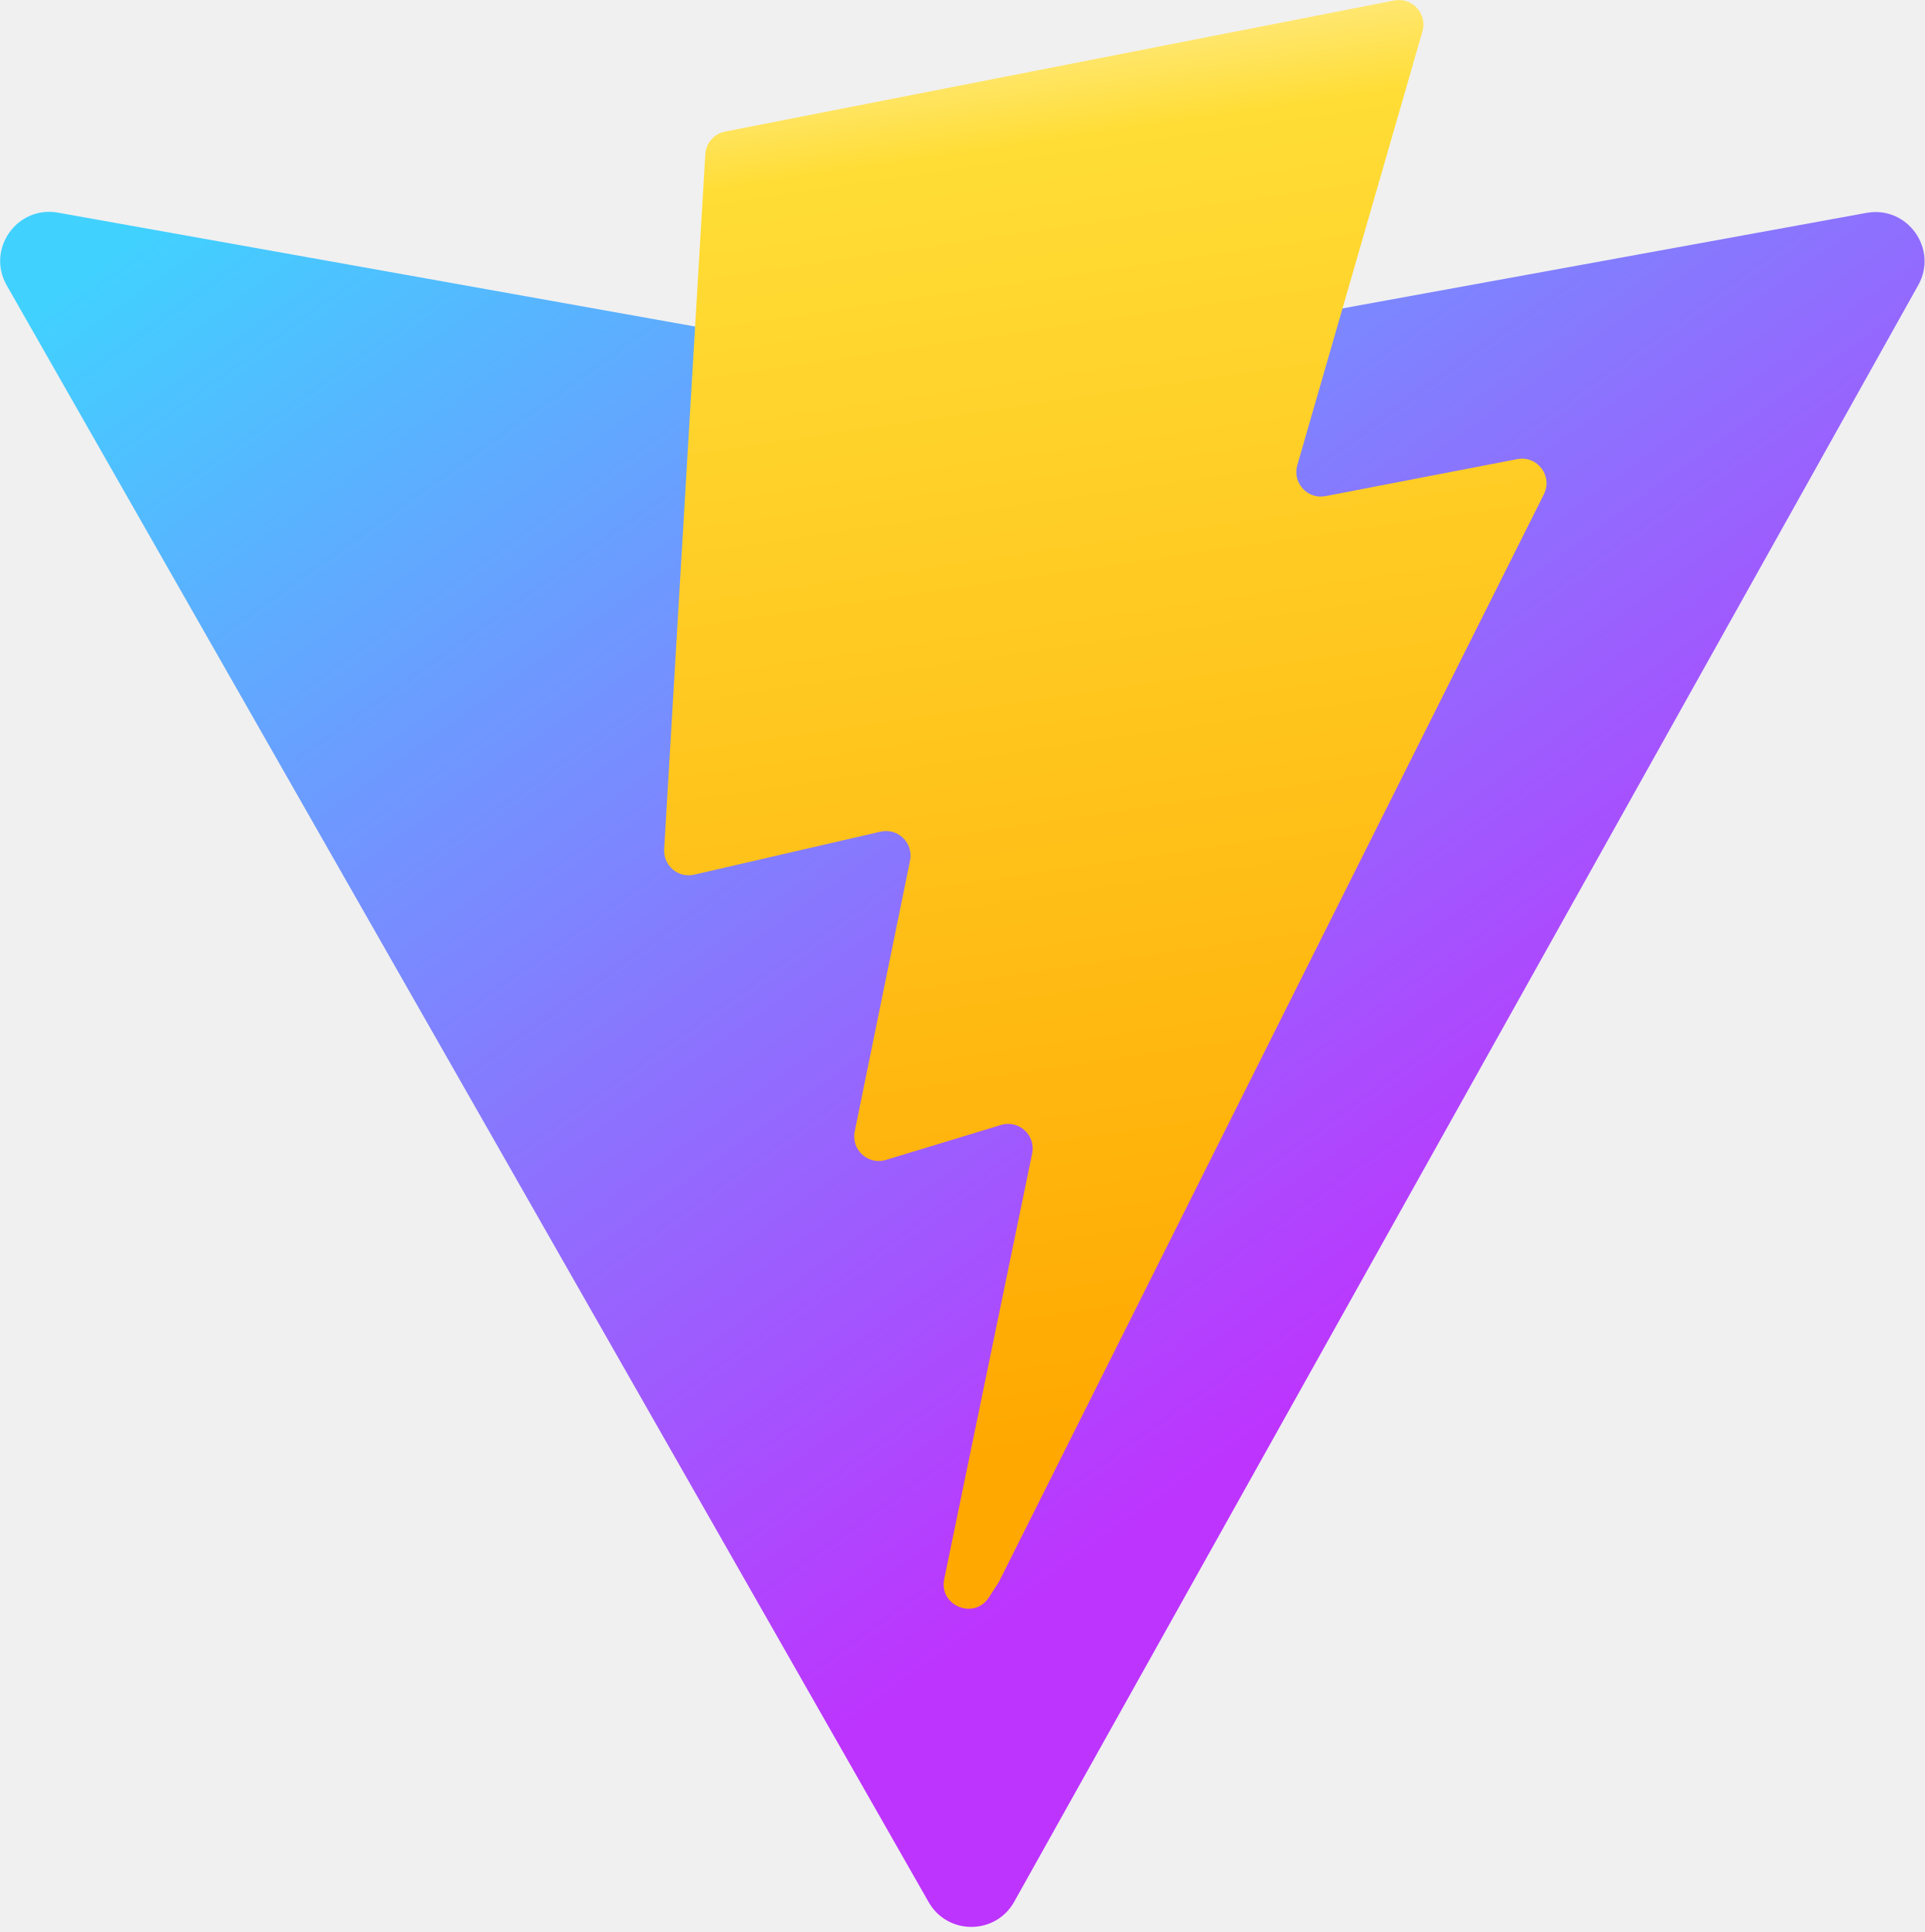
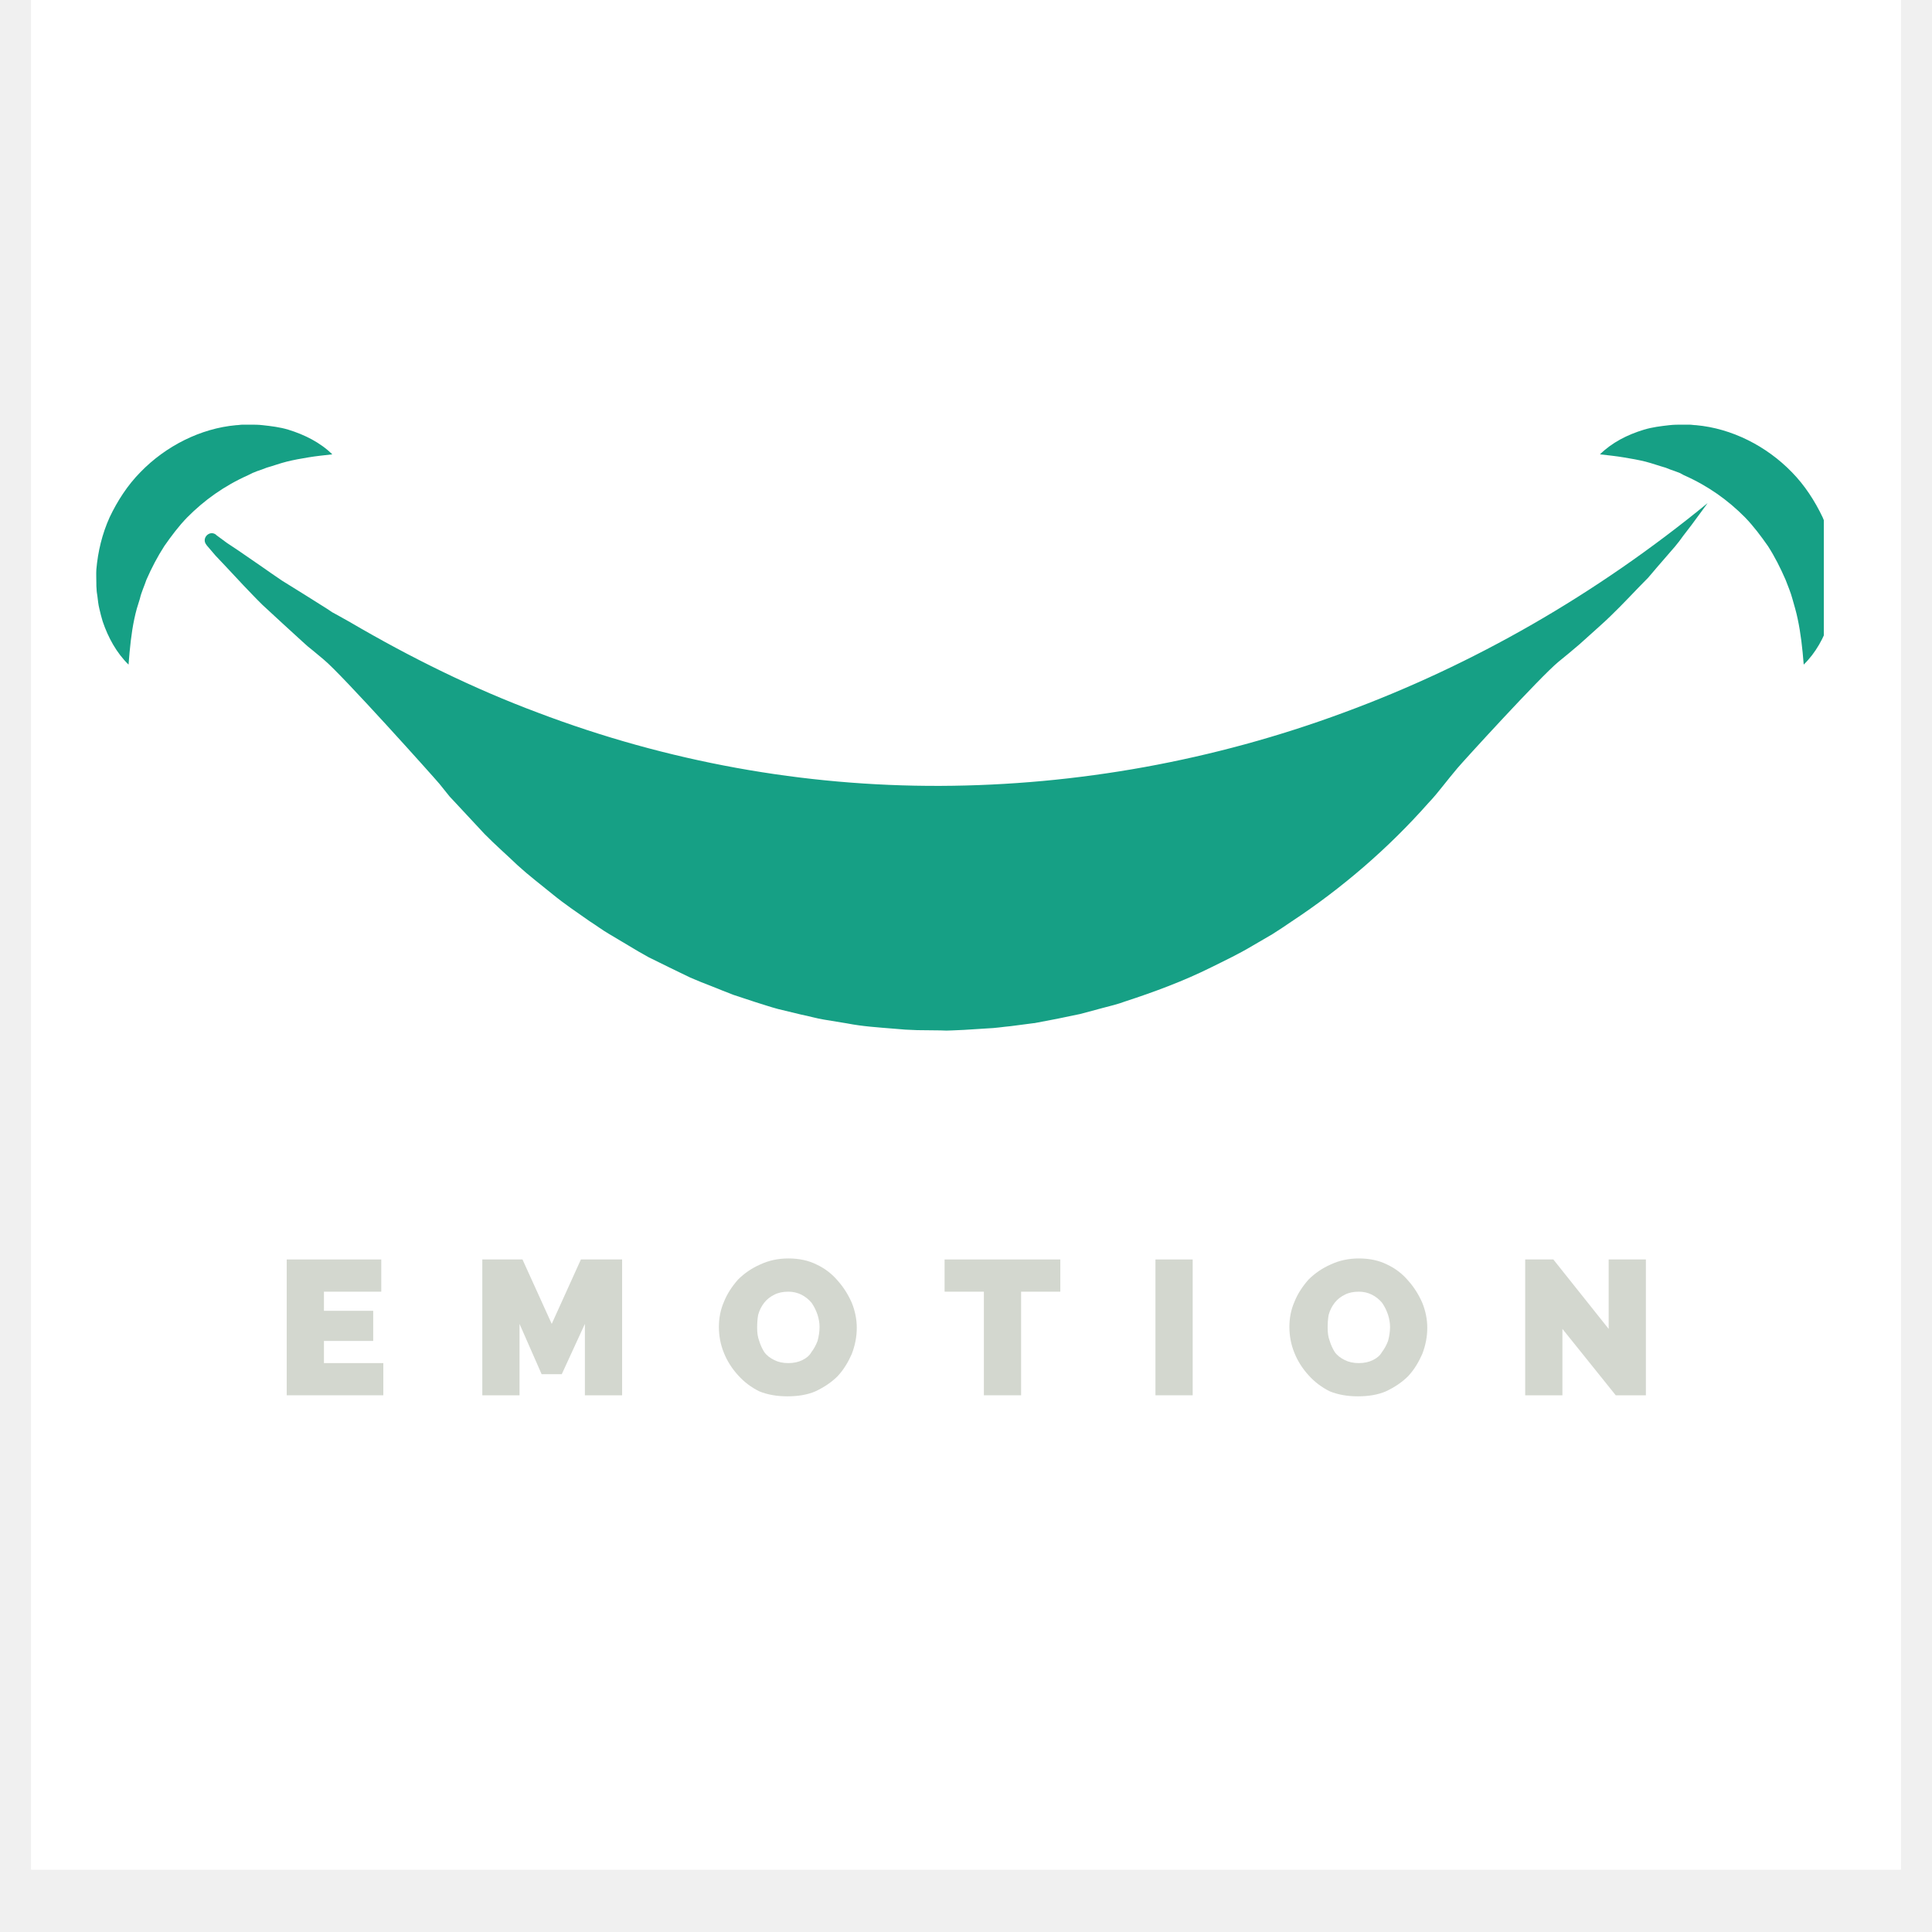
- <svg xmlns="http://www.w3.org/2000/svg" aria-hidden="true" role="img" class="iconify iconify--logos" width="31.88" height="32" preserveAspectRatio="xMidYMid meet" viewBox="0 0 256 257">
+ <svg xmlns="http://www.w3.org/2000/svg" width="40" zoomAndPan="magnify" viewBox="0 0 30 30" height="40" preserveAspectRatio="xMidYMid meet" version="1.0">
  <defs>
-     <linearGradient id="IconifyId1813088fe1fbc01fb466" x1="-.828%" x2="57.636%" y1="7.652%" y2="78.411%">
-       <stop offset="0%" stop-color="#41D1FF" />
-       <stop offset="100%" stop-color="#BD34FE" />
-     </linearGradient>
-     <linearGradient id="IconifyId1813088fe1fbc01fb467" x1="43.376%" x2="50.316%" y1="2.242%" y2="89.03%">
-       <stop offset="0%" stop-color="#FFEA83" />
-       <stop offset="8.333%" stop-color="#FFDD35" />
-       <stop offset="100%" stop-color="#FFA800" />
-     </linearGradient>
+     <g />
+     <clipPath id="8b3e00d888">
+       <path d="M 0.484 0 L 29.516 0 L 29.516 29.031 L 0.484 29.031 Z M 0.484 0 " clip-rule="nonzero" />
+     </clipPath>
+     <clipPath id="f989e59ea9">
+       <path d="M 1.465 6.59 L 28.32 6.59 L 28.32 16.027 L 1.465 16.027 Z M 1.465 6.59 " clip-rule="nonzero" />
+     </clipPath>
  </defs>
-   <path fill="url(#IconifyId1813088fe1fbc01fb466)" d="M255.153 37.938L134.897 252.976c-2.483 4.44-8.862 4.466-11.382.048L.875 37.958c-2.746-4.814 1.371-10.646 6.827-9.67l120.385 21.517a6.537 6.537 0 0 0 2.322-.004l117.867-21.483c5.438-.991 9.574 4.796 6.877 9.62Z" />
-   <path fill="url(#IconifyId1813088fe1fbc01fb467)" d="M185.432.063L96.44 17.501a3.268 3.268 0 0 0-2.634 3.014l-5.474 92.456a3.268 3.268 0 0 0 3.997 3.378l24.777-5.718c2.318-.535 4.413 1.507 3.936 3.838l-7.361 36.047c-.495 2.426 1.782 4.5 4.151 3.78l15.304-4.649c2.372-.72 4.652 1.36 4.15 3.788l-11.698 56.621c-.732 3.542 3.979 5.473 5.943 2.437l1.313-2.028l72.516-144.72c1.215-2.423-.88-5.186-3.54-4.672l-25.505 4.922c-2.396.462-4.435-1.77-3.759-4.114l16.646-57.705c.677-2.35-1.37-4.583-3.769-4.113Z" />
+   <g clip-path="url(#8b3e00d888)">
+     <path fill="#ffffff" d="M 0.484 0 L 29.516 0 L 29.516 29.031 L 0.484 29.031 Z M 0.484 0 " fill-opacity="1" fill-rule="nonzero" />
+     <path fill="#ffffff" d="M 0.484 0 L 29.516 0 L 29.516 29.031 L 0.484 29.031 Z M 0.484 0 " fill-opacity="1" fill-rule="nonzero" />
+   </g>
+   <g clip-path="url(#f989e59ea9)">
+     <path fill="#16a085" d="M 27.914 9.609 C 27.902 9.555 27.891 9.504 27.875 9.449 L 27.832 9.297 C 27.805 9.195 27.762 9.098 27.727 9.004 C 27.645 8.816 27.559 8.645 27.453 8.48 C 27.344 8.324 27.23 8.172 27.098 8.035 C 26.832 7.766 26.52 7.543 26.148 7.379 L 26.082 7.344 L 26.008 7.316 C 25.961 7.301 25.91 7.281 25.863 7.262 C 25.762 7.234 25.656 7.195 25.551 7.168 C 25.441 7.141 25.328 7.121 25.211 7.102 C 25.094 7.082 24.973 7.07 24.844 7.055 C 25.031 6.871 25.27 6.75 25.527 6.672 C 25.656 6.633 25.789 6.617 25.922 6.602 C 25.992 6.594 26.059 6.594 26.129 6.594 L 26.23 6.594 C 26.266 6.594 26.301 6.602 26.336 6.602 C 26.891 6.652 27.43 6.926 27.824 7.332 C 28.023 7.535 28.18 7.777 28.301 8.031 C 28.414 8.289 28.48 8.566 28.504 8.844 C 28.508 8.914 28.508 8.98 28.508 9.051 C 28.504 9.086 28.508 9.117 28.504 9.152 C 28.5 9.188 28.496 9.223 28.492 9.254 C 28.48 9.32 28.473 9.391 28.461 9.453 C 28.445 9.52 28.43 9.586 28.406 9.648 C 28.324 9.902 28.195 10.137 28.008 10.32 C 27.988 10.062 27.961 9.828 27.914 9.609 Z M 2.086 9.609 C 2.098 9.555 2.109 9.504 2.125 9.449 L 2.172 9.297 C 2.195 9.195 2.242 9.098 2.273 9.004 C 2.355 8.816 2.445 8.645 2.551 8.48 C 2.66 8.324 2.773 8.172 2.906 8.035 C 3.172 7.766 3.484 7.543 3.852 7.379 L 3.922 7.344 L 3.992 7.316 C 4.043 7.301 4.09 7.281 4.141 7.262 C 4.242 7.234 4.344 7.195 4.453 7.168 C 4.562 7.141 4.672 7.121 4.789 7.102 C 4.906 7.082 5.031 7.07 5.16 7.055 C 4.973 6.871 4.73 6.75 4.477 6.672 C 4.348 6.633 4.215 6.617 4.078 6.602 C 4.012 6.594 3.941 6.594 3.875 6.594 L 3.77 6.594 C 3.734 6.594 3.703 6.602 3.668 6.602 C 3.113 6.652 2.574 6.926 2.18 7.332 C 1.98 7.535 1.824 7.777 1.703 8.031 C 1.586 8.289 1.52 8.566 1.496 8.844 C 1.492 8.914 1.496 8.98 1.496 9.051 C 1.496 9.086 1.496 9.117 1.5 9.152 C 1.5 9.188 1.508 9.223 1.512 9.254 C 1.52 9.32 1.527 9.391 1.543 9.453 C 1.559 9.52 1.574 9.586 1.594 9.648 C 1.68 9.902 1.809 10.137 1.996 10.32 C 2.016 10.062 2.039 9.828 2.086 9.609 Z M 26.516 7.812 C 26.434 7.926 26.348 8.039 26.266 8.152 L 26.137 8.32 L 26.074 8.406 L 26.008 8.488 L 25.73 8.809 L 25.594 8.969 L 25.445 9.121 C 25.25 9.324 25.055 9.531 24.844 9.719 L 24.527 10.004 C 24.418 10.098 24.309 10.188 24.199 10.277 C 23.914 10.512 22.703 11.84 22.629 11.93 C 22.555 12.02 22.48 12.109 22.41 12.199 C 22.336 12.293 22.262 12.383 22.18 12.469 C 21.562 13.168 20.844 13.789 20.051 14.312 C 19.953 14.379 19.855 14.445 19.754 14.508 L 19.445 14.688 C 19.238 14.812 19.023 14.914 18.809 15.02 C 18.379 15.234 17.926 15.402 17.469 15.551 C 17.355 15.594 17.238 15.621 17.121 15.652 L 16.77 15.746 C 16.535 15.797 16.297 15.844 16.062 15.887 C 16.059 15.887 16.055 15.887 16.055 15.887 L 15.695 15.934 C 15.574 15.945 15.457 15.965 15.332 15.969 L 14.969 15.992 L 14.789 16 C 14.727 16.004 14.668 16.004 14.605 16 L 14.242 15.996 C 14.18 15.992 14.117 15.992 14.059 15.988 L 13.875 15.973 C 13.633 15.953 13.391 15.938 13.152 15.891 L 12.793 15.832 C 12.672 15.812 12.555 15.777 12.438 15.754 L 12.082 15.668 C 11.965 15.637 11.852 15.598 11.734 15.562 L 11.391 15.449 C 11.277 15.406 11.164 15.359 11.055 15.316 C 10.941 15.273 10.828 15.227 10.719 15.18 C 10.609 15.129 10.504 15.074 10.395 15.023 L 10.07 14.863 C 9.965 14.805 9.863 14.746 9.762 14.684 L 9.453 14.5 C 9.352 14.441 9.254 14.367 9.156 14.305 C 8.961 14.168 8.762 14.035 8.582 13.887 L 8.305 13.664 L 8.168 13.551 C 8.121 13.512 8.082 13.473 8.035 13.434 C 7.867 13.273 7.688 13.117 7.523 12.949 L 7.047 12.438 L 6.988 12.375 C 6.988 12.375 6.988 12.375 6.984 12.371 L 6.934 12.309 L 6.824 12.172 C 6.75 12.082 5.305 10.469 5.027 10.242 L 4.863 10.105 L 4.781 10.039 L 4.703 9.969 L 4.387 9.68 L 4.078 9.395 C 3.977 9.297 3.879 9.191 3.781 9.09 L 3.492 8.781 L 3.348 8.629 L 3.211 8.469 C 3.207 8.465 3.207 8.461 3.203 8.457 C 3.125 8.359 3.25 8.227 3.352 8.301 C 3.355 8.305 3.355 8.305 3.359 8.309 L 3.523 8.43 L 3.699 8.547 L 4.039 8.781 C 4.152 8.859 4.266 8.941 4.379 9.016 L 4.73 9.234 L 5.078 9.453 L 5.16 9.508 C 5.164 9.508 5.164 9.512 5.168 9.512 L 5.254 9.559 L 5.434 9.66 C 6.375 10.211 7.348 10.691 8.352 11.066 C 10.359 11.828 12.477 12.211 14.602 12.203 C 16.723 12.195 18.848 11.812 20.863 11.066 C 22.879 10.324 24.781 9.234 26.516 7.812 " fill-opacity="1" fill-rule="nonzero" />
+   </g>
+   <g fill="#d3d7cf" fill-opacity="1">
+     <g transform="translate(4.264201, 21.66611)">
+       <g>
+         <path d="M 1.688 -0.5 L 1.688 0 L 0.188 0 L 0.188 -2.109 L 1.656 -2.109 L 1.656 -1.609 L 0.766 -1.609 L 0.766 -1.312 L 1.531 -1.312 L 1.531 -0.844 L 0.766 -0.844 L 0.766 -0.5 Z M 1.688 -0.5 " />
+       </g>
+     </g>
+   </g>
+   <g fill="#d3d7cf" fill-opacity="1">
+     <g transform="translate(7.301199, 21.66611)">
+       <g>
+         <path d="M 1.781 0 L 1.781 -1.109 L 1.422 -0.328 L 1.109 -0.328 L 0.766 -1.109 L 0.766 0 L 0.188 0 L 0.188 -2.109 L 0.812 -2.109 L 1.266 -1.109 L 1.719 -2.109 L 2.359 -2.109 L 2.359 0 Z M 1.781 0 " />
+       </g>
+     </g>
+   </g>
+   <g fill="#d3d7cf" fill-opacity="1">
+     <g transform="translate(11.10098, 21.66611)">
+       <g>
+         <path d="M 1.125 0.016 C 0.969 0.016 0.82 -0.008 0.688 -0.062 C 0.562 -0.125 0.453 -0.207 0.359 -0.312 C 0.266 -0.414 0.191 -0.531 0.141 -0.656 C 0.086 -0.789 0.062 -0.926 0.062 -1.062 C 0.062 -1.195 0.086 -1.328 0.141 -1.453 C 0.191 -1.578 0.266 -1.691 0.359 -1.797 C 0.461 -1.898 0.578 -1.977 0.703 -2.031 C 0.836 -2.094 0.984 -2.125 1.141 -2.125 C 1.305 -2.125 1.453 -2.094 1.578 -2.031 C 1.711 -1.969 1.82 -1.883 1.906 -1.781 C 2 -1.676 2.07 -1.562 2.125 -1.438 C 2.176 -1.312 2.203 -1.18 2.203 -1.047 C 2.203 -0.91 2.176 -0.773 2.125 -0.641 C 2.07 -0.516 2 -0.398 1.906 -0.297 C 1.812 -0.203 1.695 -0.125 1.562 -0.062 C 1.438 -0.008 1.289 0.016 1.125 0.016 Z M 0.656 -1.047 C 0.656 -0.973 0.664 -0.906 0.688 -0.844 C 0.707 -0.781 0.734 -0.723 0.766 -0.672 C 0.805 -0.617 0.859 -0.578 0.922 -0.547 C 0.984 -0.516 1.055 -0.5 1.141 -0.5 C 1.223 -0.5 1.297 -0.516 1.359 -0.547 C 1.422 -0.578 1.469 -0.617 1.5 -0.672 C 1.539 -0.723 1.57 -0.781 1.594 -0.844 C 1.613 -0.914 1.625 -0.988 1.625 -1.062 C 1.625 -1.125 1.613 -1.188 1.594 -1.25 C 1.57 -1.32 1.539 -1.383 1.5 -1.438 C 1.457 -1.488 1.406 -1.531 1.344 -1.562 C 1.281 -1.594 1.211 -1.609 1.141 -1.609 C 1.055 -1.609 0.984 -1.594 0.922 -1.562 C 0.859 -1.531 0.805 -1.488 0.766 -1.438 C 0.723 -1.383 0.691 -1.32 0.672 -1.25 C 0.66 -1.188 0.656 -1.117 0.656 -1.047 Z M 0.656 -1.047 " />
+       </g>
+     </g>
+   </g>
+   <g fill="#d3d7cf" fill-opacity="1">
+     <g transform="translate(14.63661, 21.66611)">
+       <g>
+         <path d="M 1.828 -1.609 L 1.219 -1.609 L 1.219 0 L 0.641 0 L 0.641 -1.609 L 0.031 -1.609 L 0.031 -2.109 L 1.828 -2.109 Z M 1.828 -1.609 " />
+       </g>
+     </g>
+   </g>
+   <g fill="#d3d7cf" fill-opacity="1">
+     <g transform="translate(17.75374, 21.66611)">
+       <g>
+         <path d="M 0.188 0 L 0.188 -2.109 L 0.766 -2.109 L 0.766 0 Z M 0.188 0 " />
+       </g>
+     </g>
+   </g>
+   <g fill="#d3d7cf" fill-opacity="1">
+     <g transform="translate(19.95969, 21.66611)">
+       <g>
+         <path d="M 1.125 0.016 C 0.969 0.016 0.82 -0.008 0.688 -0.062 C 0.562 -0.125 0.453 -0.207 0.359 -0.312 C 0.266 -0.414 0.191 -0.531 0.141 -0.656 C 0.086 -0.789 0.062 -0.926 0.062 -1.062 C 0.062 -1.195 0.086 -1.328 0.141 -1.453 C 0.191 -1.578 0.266 -1.691 0.359 -1.797 C 0.461 -1.898 0.578 -1.977 0.703 -2.031 C 0.836 -2.094 0.984 -2.125 1.141 -2.125 C 1.305 -2.125 1.453 -2.094 1.578 -2.031 C 1.711 -1.969 1.82 -1.883 1.906 -1.781 C 2 -1.676 2.07 -1.562 2.125 -1.438 C 2.176 -1.312 2.203 -1.18 2.203 -1.047 C 2.203 -0.91 2.176 -0.773 2.125 -0.641 C 2.07 -0.516 2 -0.398 1.906 -0.297 C 1.812 -0.203 1.695 -0.125 1.562 -0.062 C 1.438 -0.008 1.289 0.016 1.125 0.016 Z M 0.656 -1.047 C 0.656 -0.973 0.664 -0.906 0.688 -0.844 C 0.707 -0.781 0.734 -0.723 0.766 -0.672 C 0.805 -0.617 0.859 -0.578 0.922 -0.547 C 0.984 -0.516 1.055 -0.5 1.141 -0.5 C 1.223 -0.5 1.297 -0.516 1.359 -0.547 C 1.422 -0.578 1.469 -0.617 1.5 -0.672 C 1.539 -0.723 1.57 -0.781 1.594 -0.844 C 1.613 -0.914 1.625 -0.988 1.625 -1.062 C 1.625 -1.125 1.613 -1.188 1.594 -1.25 C 1.57 -1.32 1.539 -1.383 1.5 -1.438 C 1.457 -1.488 1.406 -1.531 1.344 -1.562 C 1.281 -1.594 1.211 -1.609 1.141 -1.609 C 1.055 -1.609 0.984 -1.594 0.922 -1.562 C 0.859 -1.531 0.805 -1.488 0.766 -1.438 C 0.723 -1.383 0.691 -1.32 0.672 -1.25 C 0.66 -1.188 0.656 -1.117 0.656 -1.047 Z M 0.656 -1.047 " />
+       </g>
+     </g>
+   </g>
+   <g fill="#d3d7cf" fill-opacity="1">
+     <g transform="translate(23.49532, 21.66611)">
+       <g>
+         <path d="M 0.766 -1.031 L 0.766 0 L 0.188 0 L 0.188 -2.109 L 0.625 -2.109 L 1.484 -1.031 L 1.484 -2.109 L 2.062 -2.109 L 2.062 0 L 1.594 0 Z M 0.766 -1.031 " />
+       </g>
+     </g>
+   </g>
</svg>
